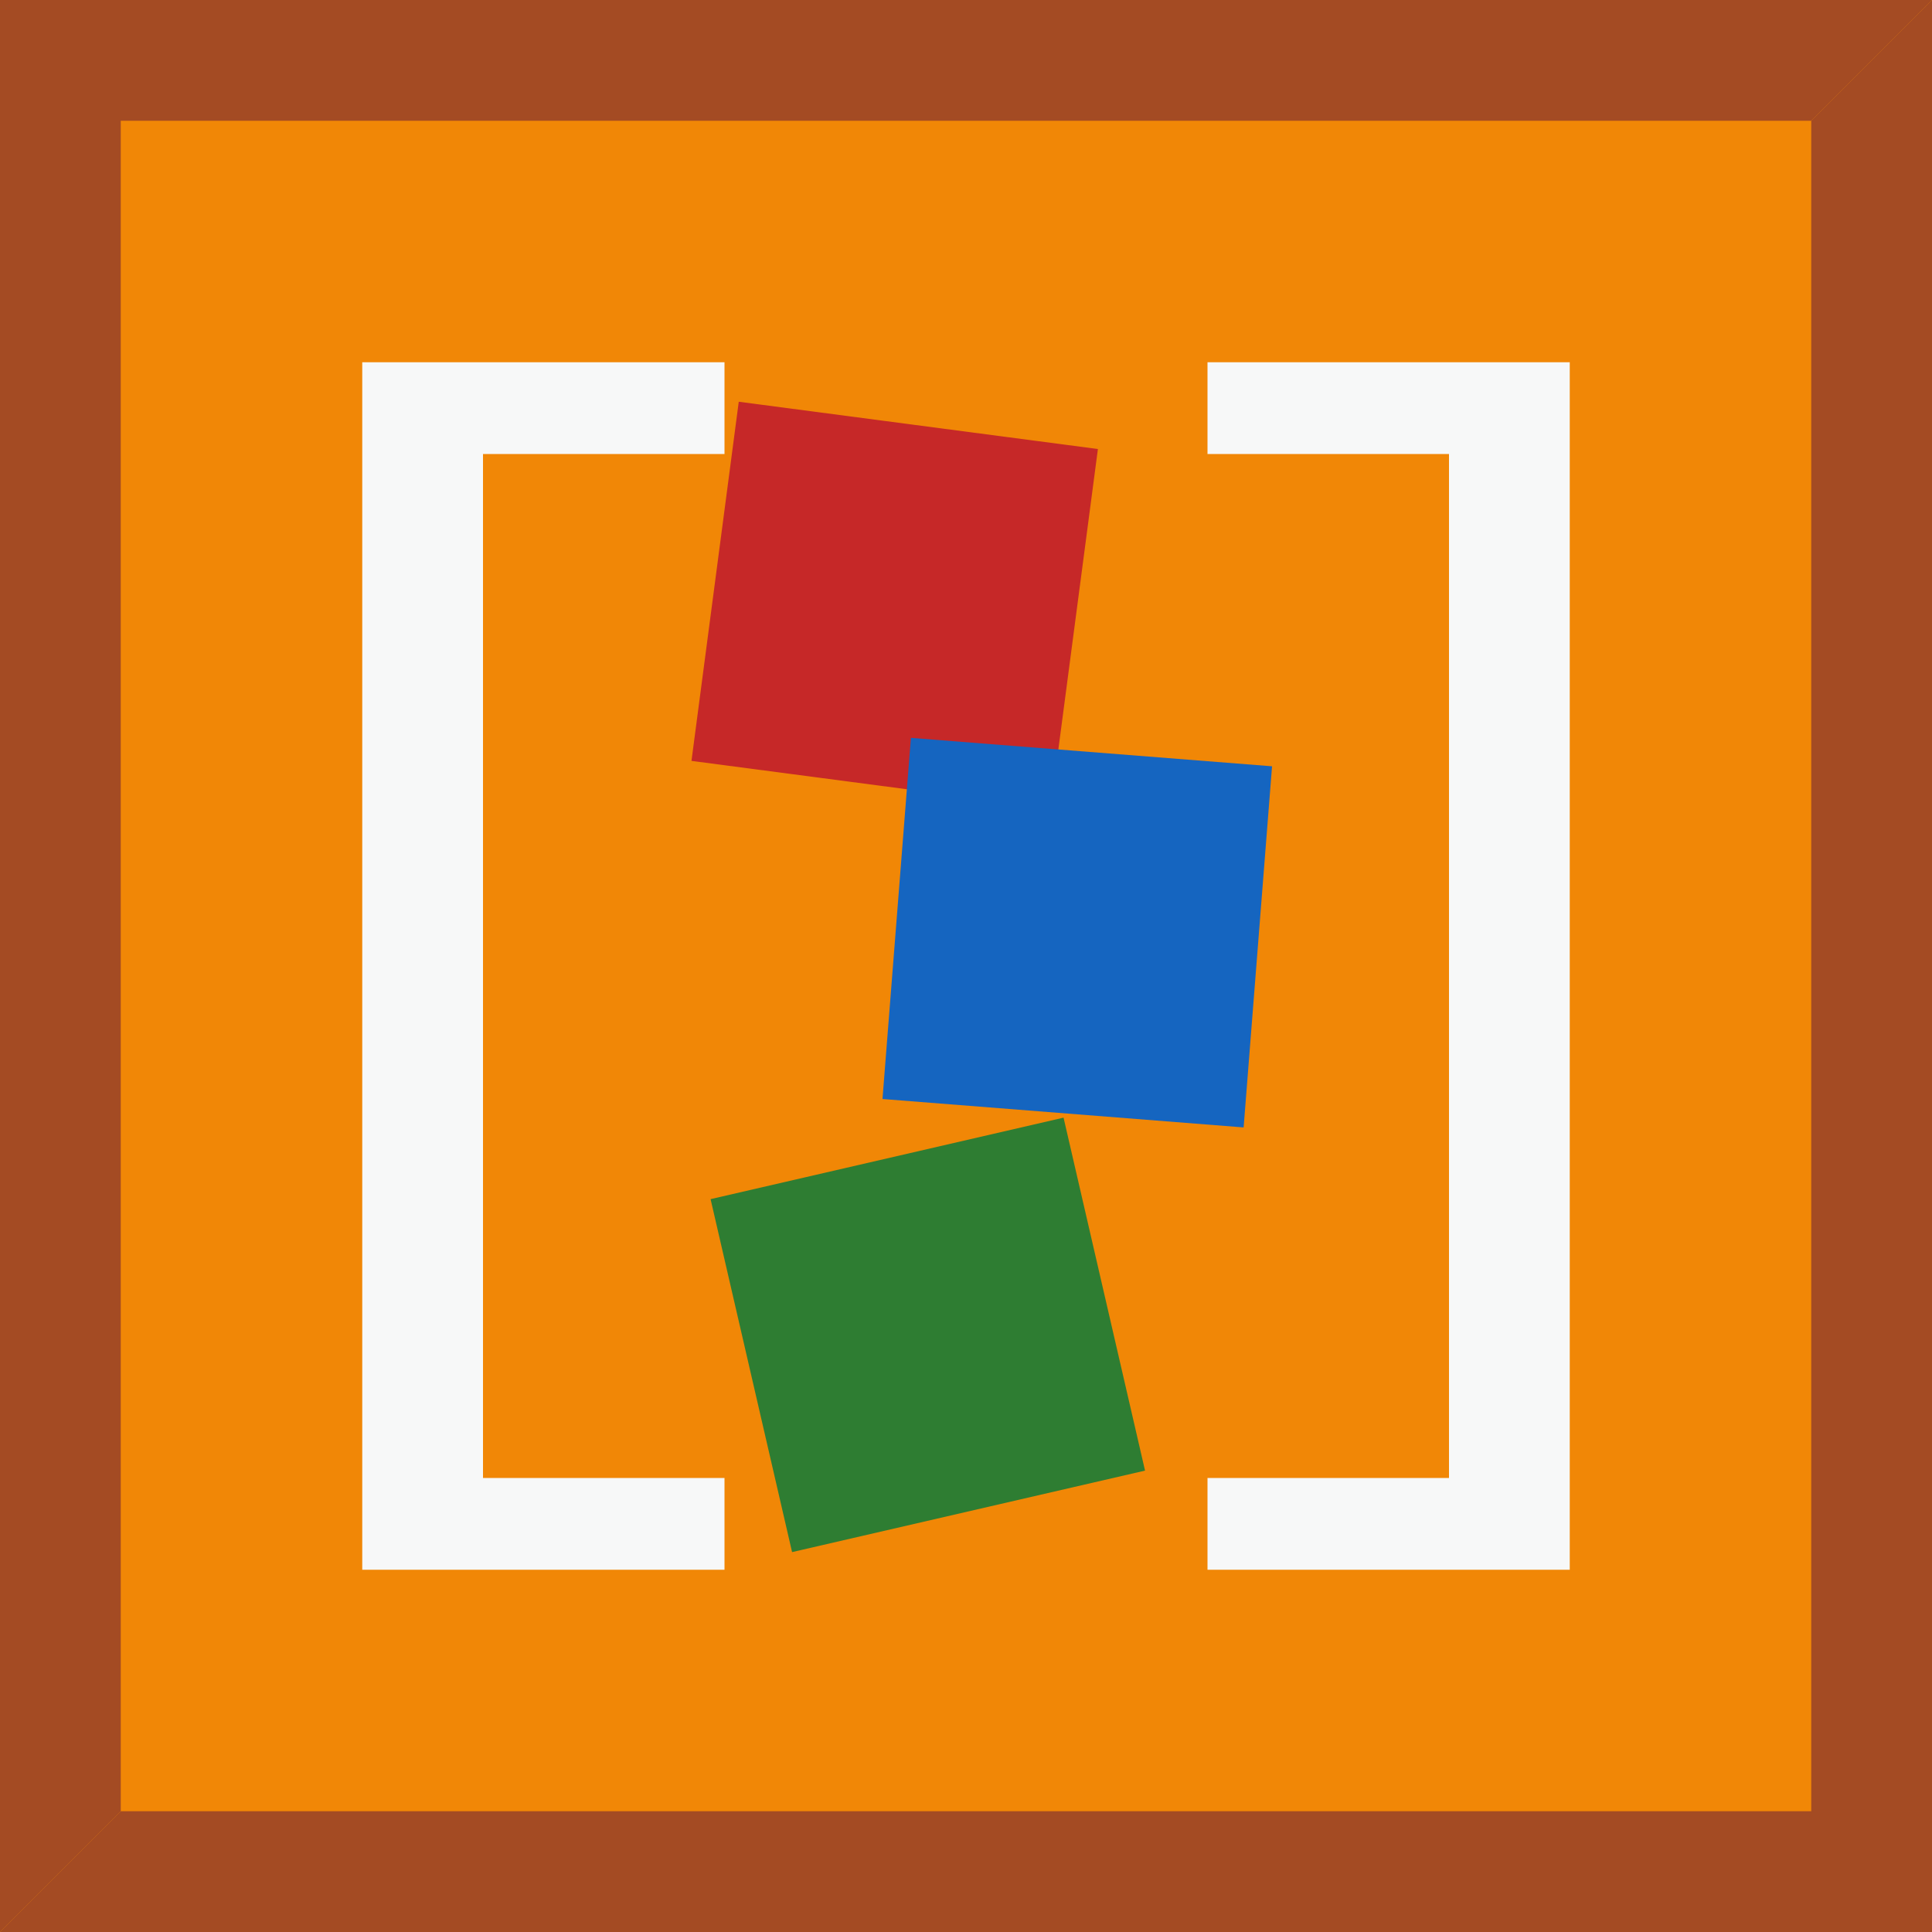
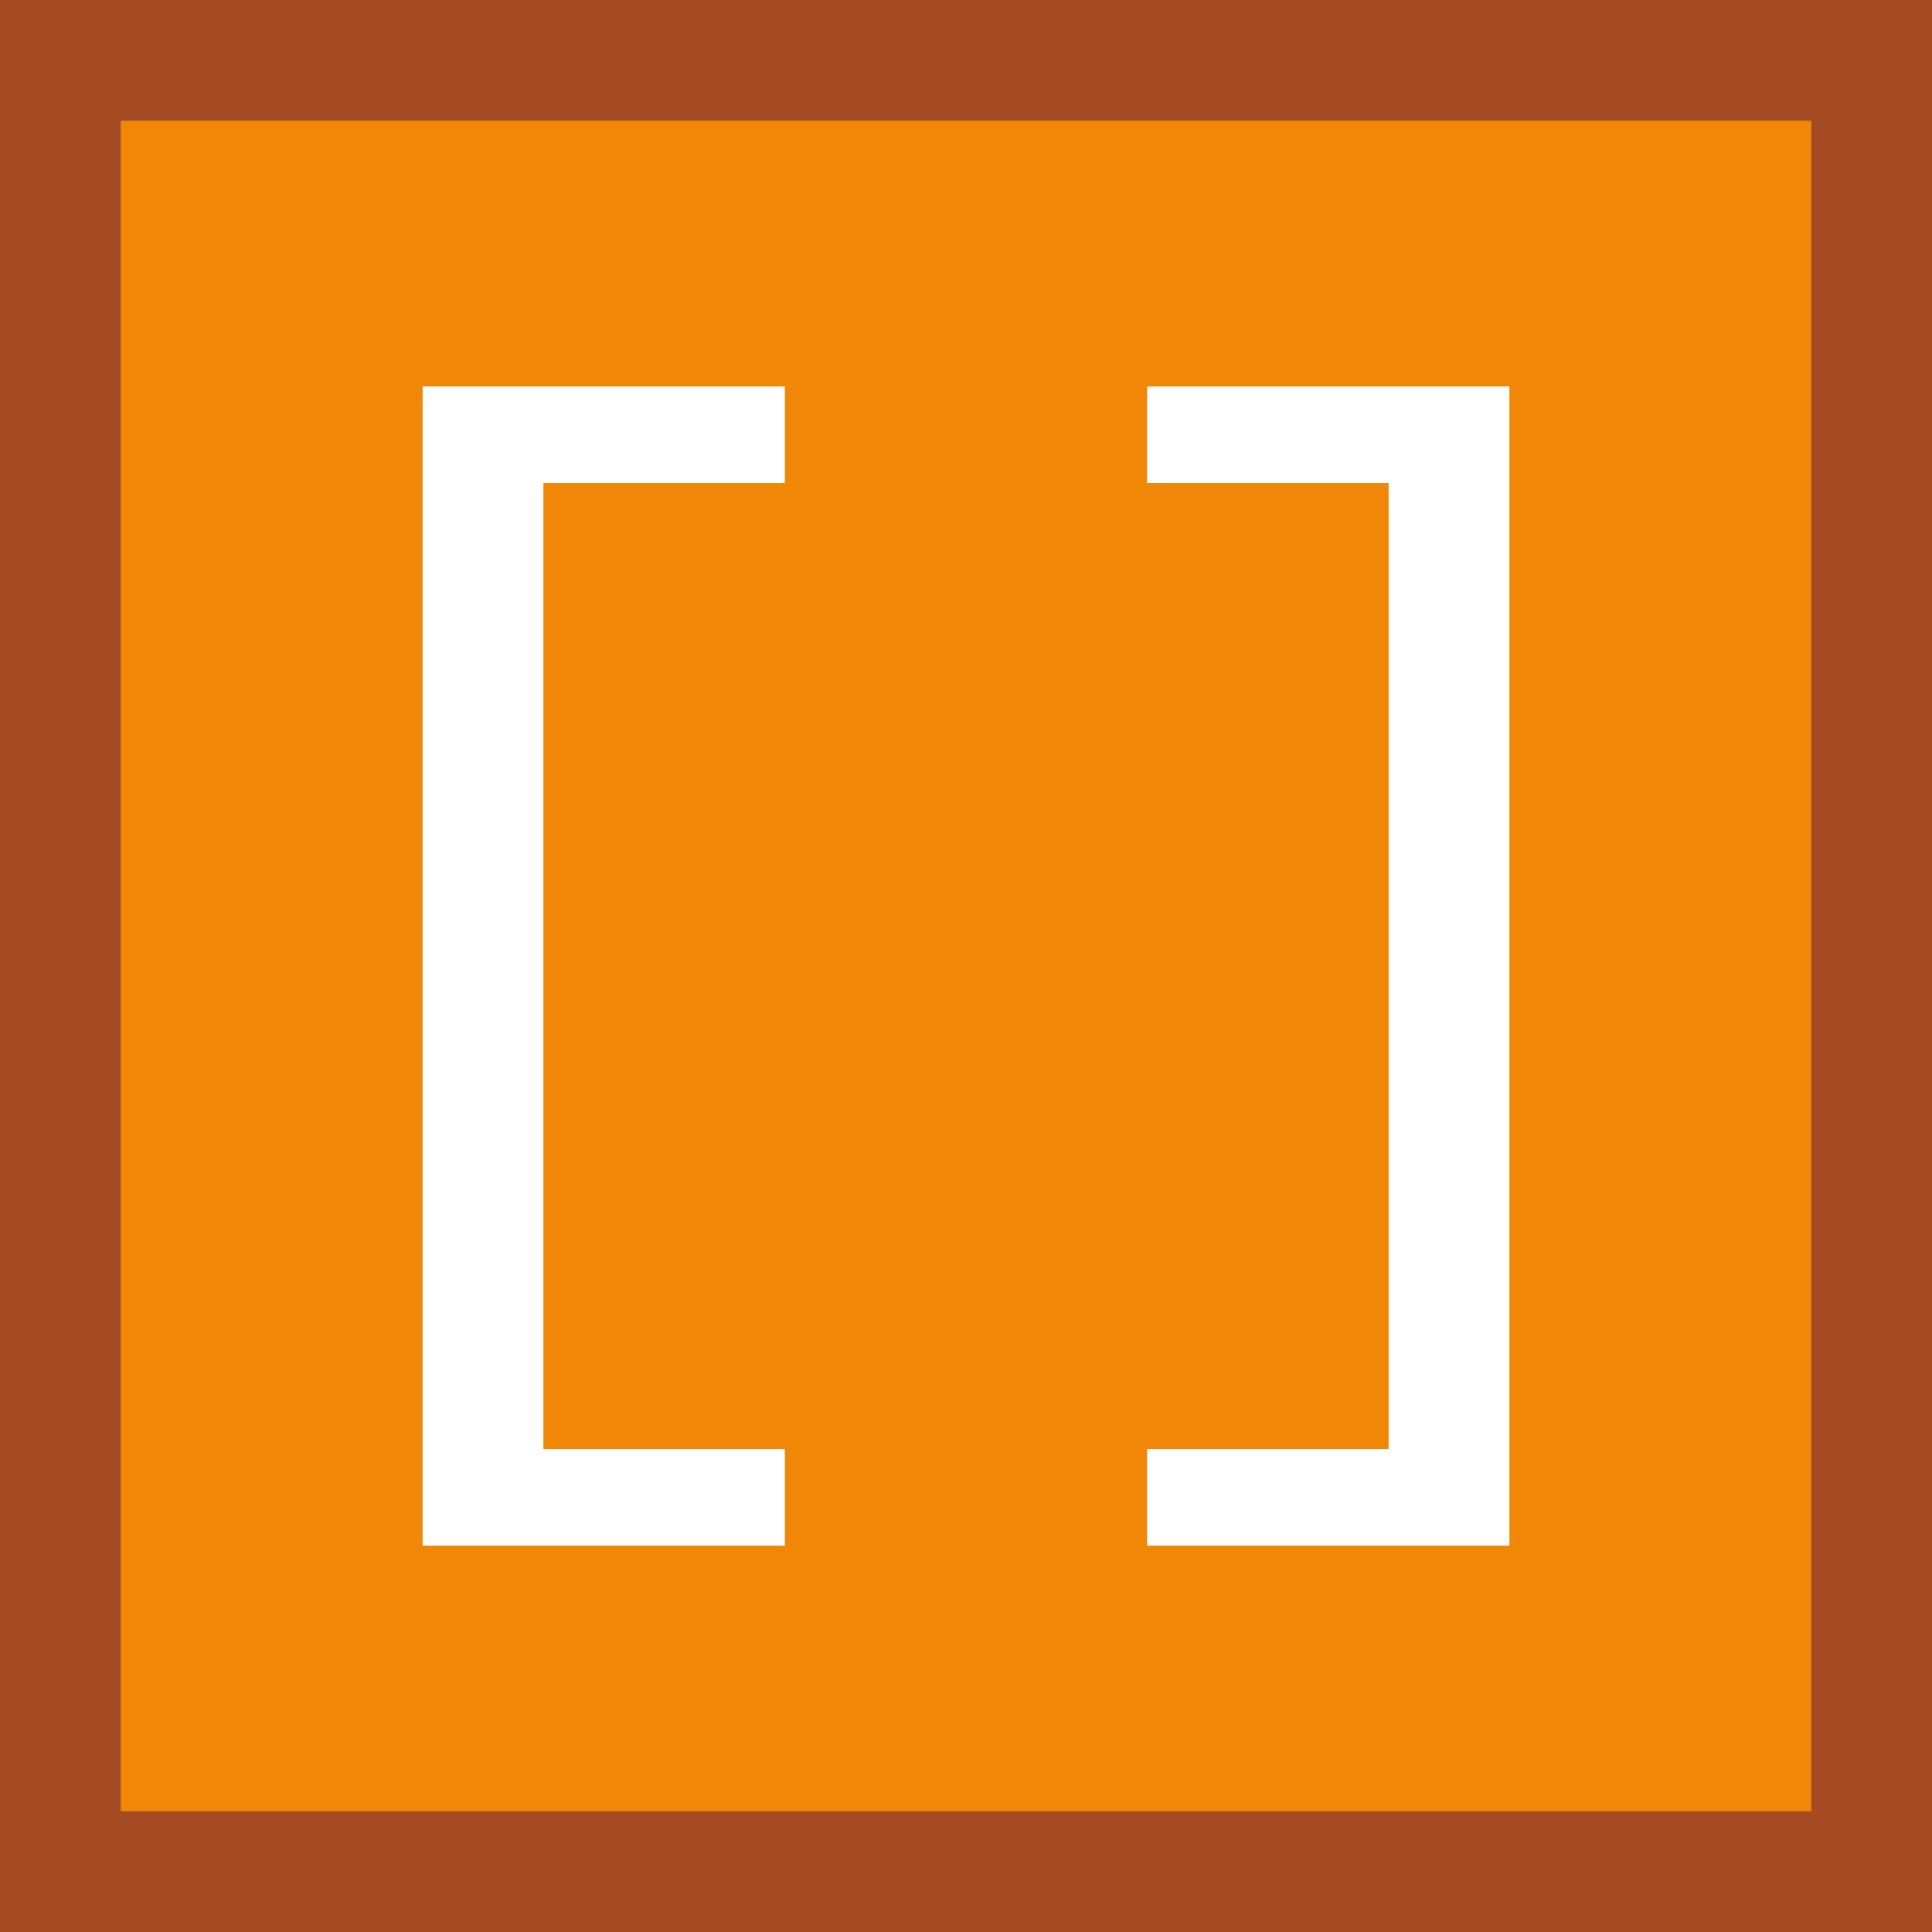
<svg xmlns="http://www.w3.org/2000/svg" viewBox="0 0 16 16">
-   <defs>
-     <style>.cls-1{fill:#f18706;}.cls-2{fill:#a44b23;}.cls-3{fill:#fff;}.cls-4{fill:#f7f8f8;}</style>
-   </defs>
-   <rect id="rect1" class="cls-1" width="16" height="16" />
-   <polygon id="polygon2" class="cls-2" points="15 1 0 1 0 0 16 0 15 1" />
-   <polygon id="polygon3" class="cls-2" points="1 15 1 0 0 0 0 16 1 15" />
-   <polygon id="polygon4" class="cls-2" points="1 15 16 15 16 16 0 16 1 15" />
-   <polygon id="polygon5" class="cls-2" points="15 1 15 16 16 16 16 0 15 1" />
-   <path class="cls-4" d="M6,13H3V3H6v.76H4v8.48H6Z" />
-   <path class="cls-4" d="M13,13H10v-.76h2V3.76H10V3h3Z" />
-   <rect style="fill:#C62828;" id="rect2" width="3" height="3" x="6.5" y="2.5" ry="0" transform="rotate(7.5)" />
-   <rect style="fill:#1565C0;" id="rect3" width="3" height="3" x="8" y="5.5" ry="0" transform="rotate(4.5)" />
-   <rect style="fill:#2E7D32;" id="rect4" width="3" height="3" x="3.5" y="11" transform="rotate(-13)" />
+   <rect x="0" y="0" width="16" height="16" fill="#a44b23" />
+   <rect x="1" y="1" width="14" height="14" fill="#f18706" />
+   <polygon points="3.5,3.2 3.5,12.8 6.5,12.8 6.5,12 4.5,12 4.5,4 6.5,4 6.5,3.2" fill="#fff" />
+   <polygon points="12.5,3.2 12.5,12.8 9.5,12.8 9.5,12 11.5,12 11.5,4 9.5,4 9.5,3.2" fill="#fff" />
</svg>
